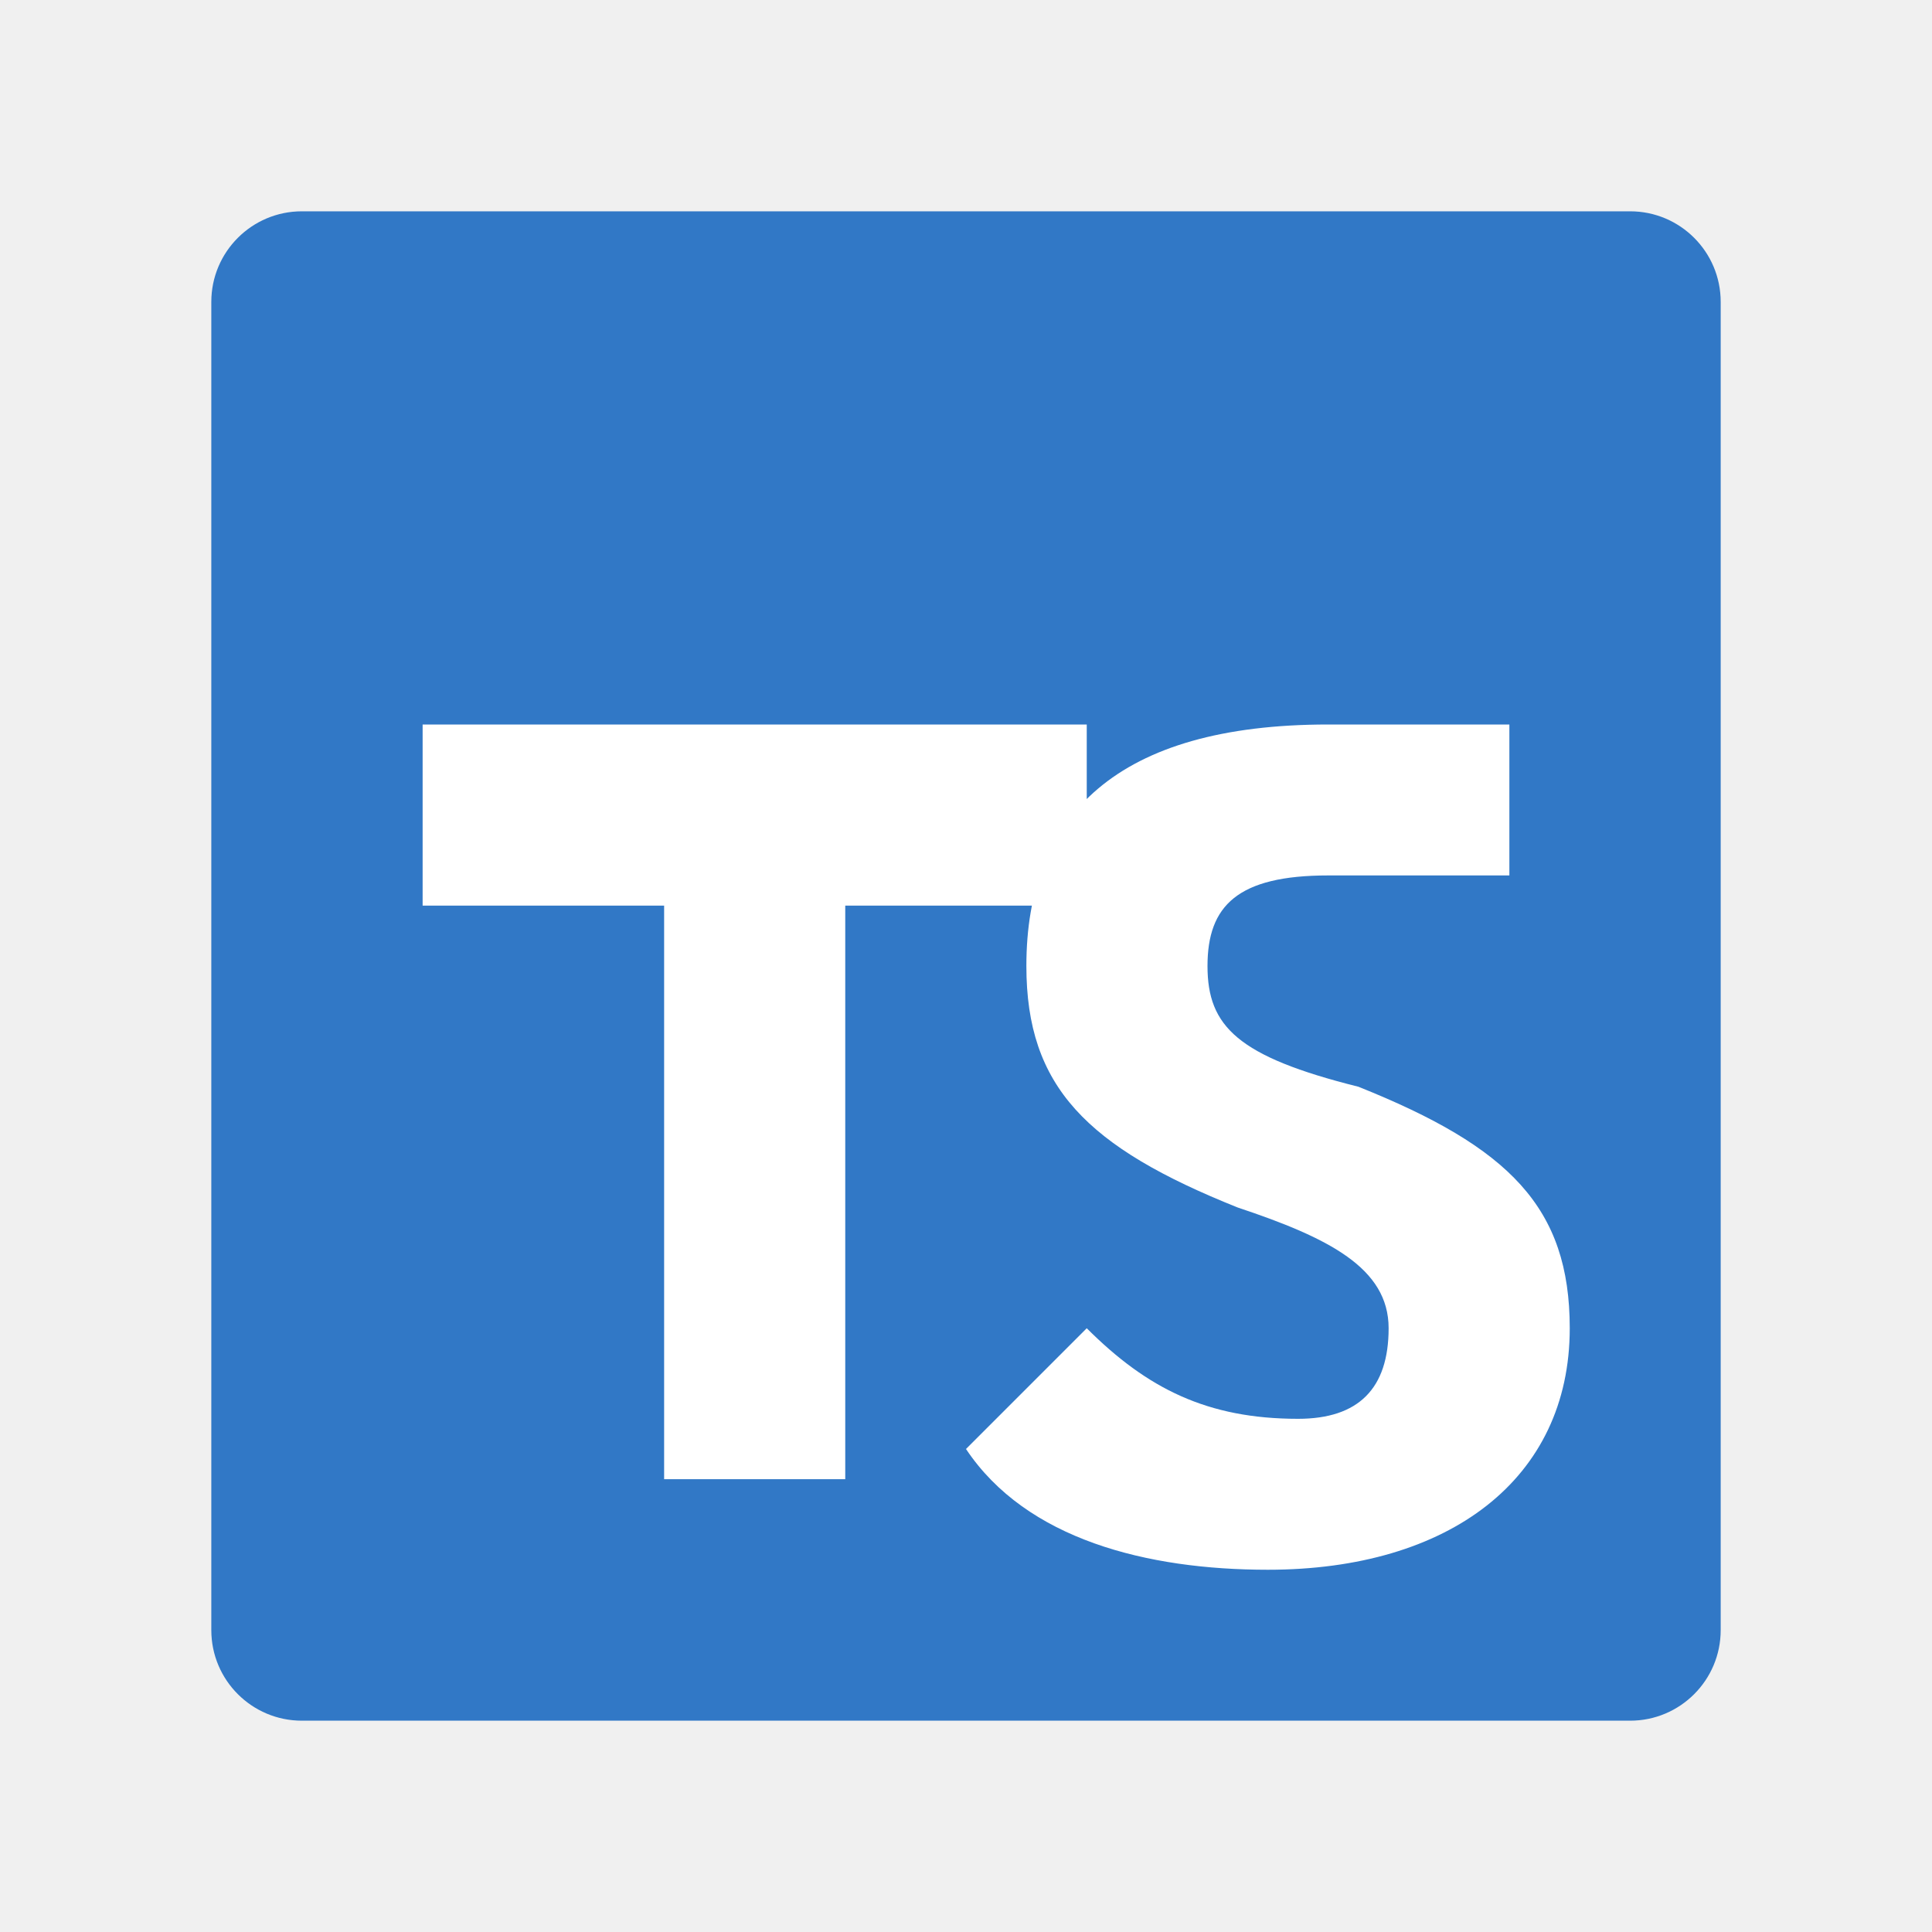
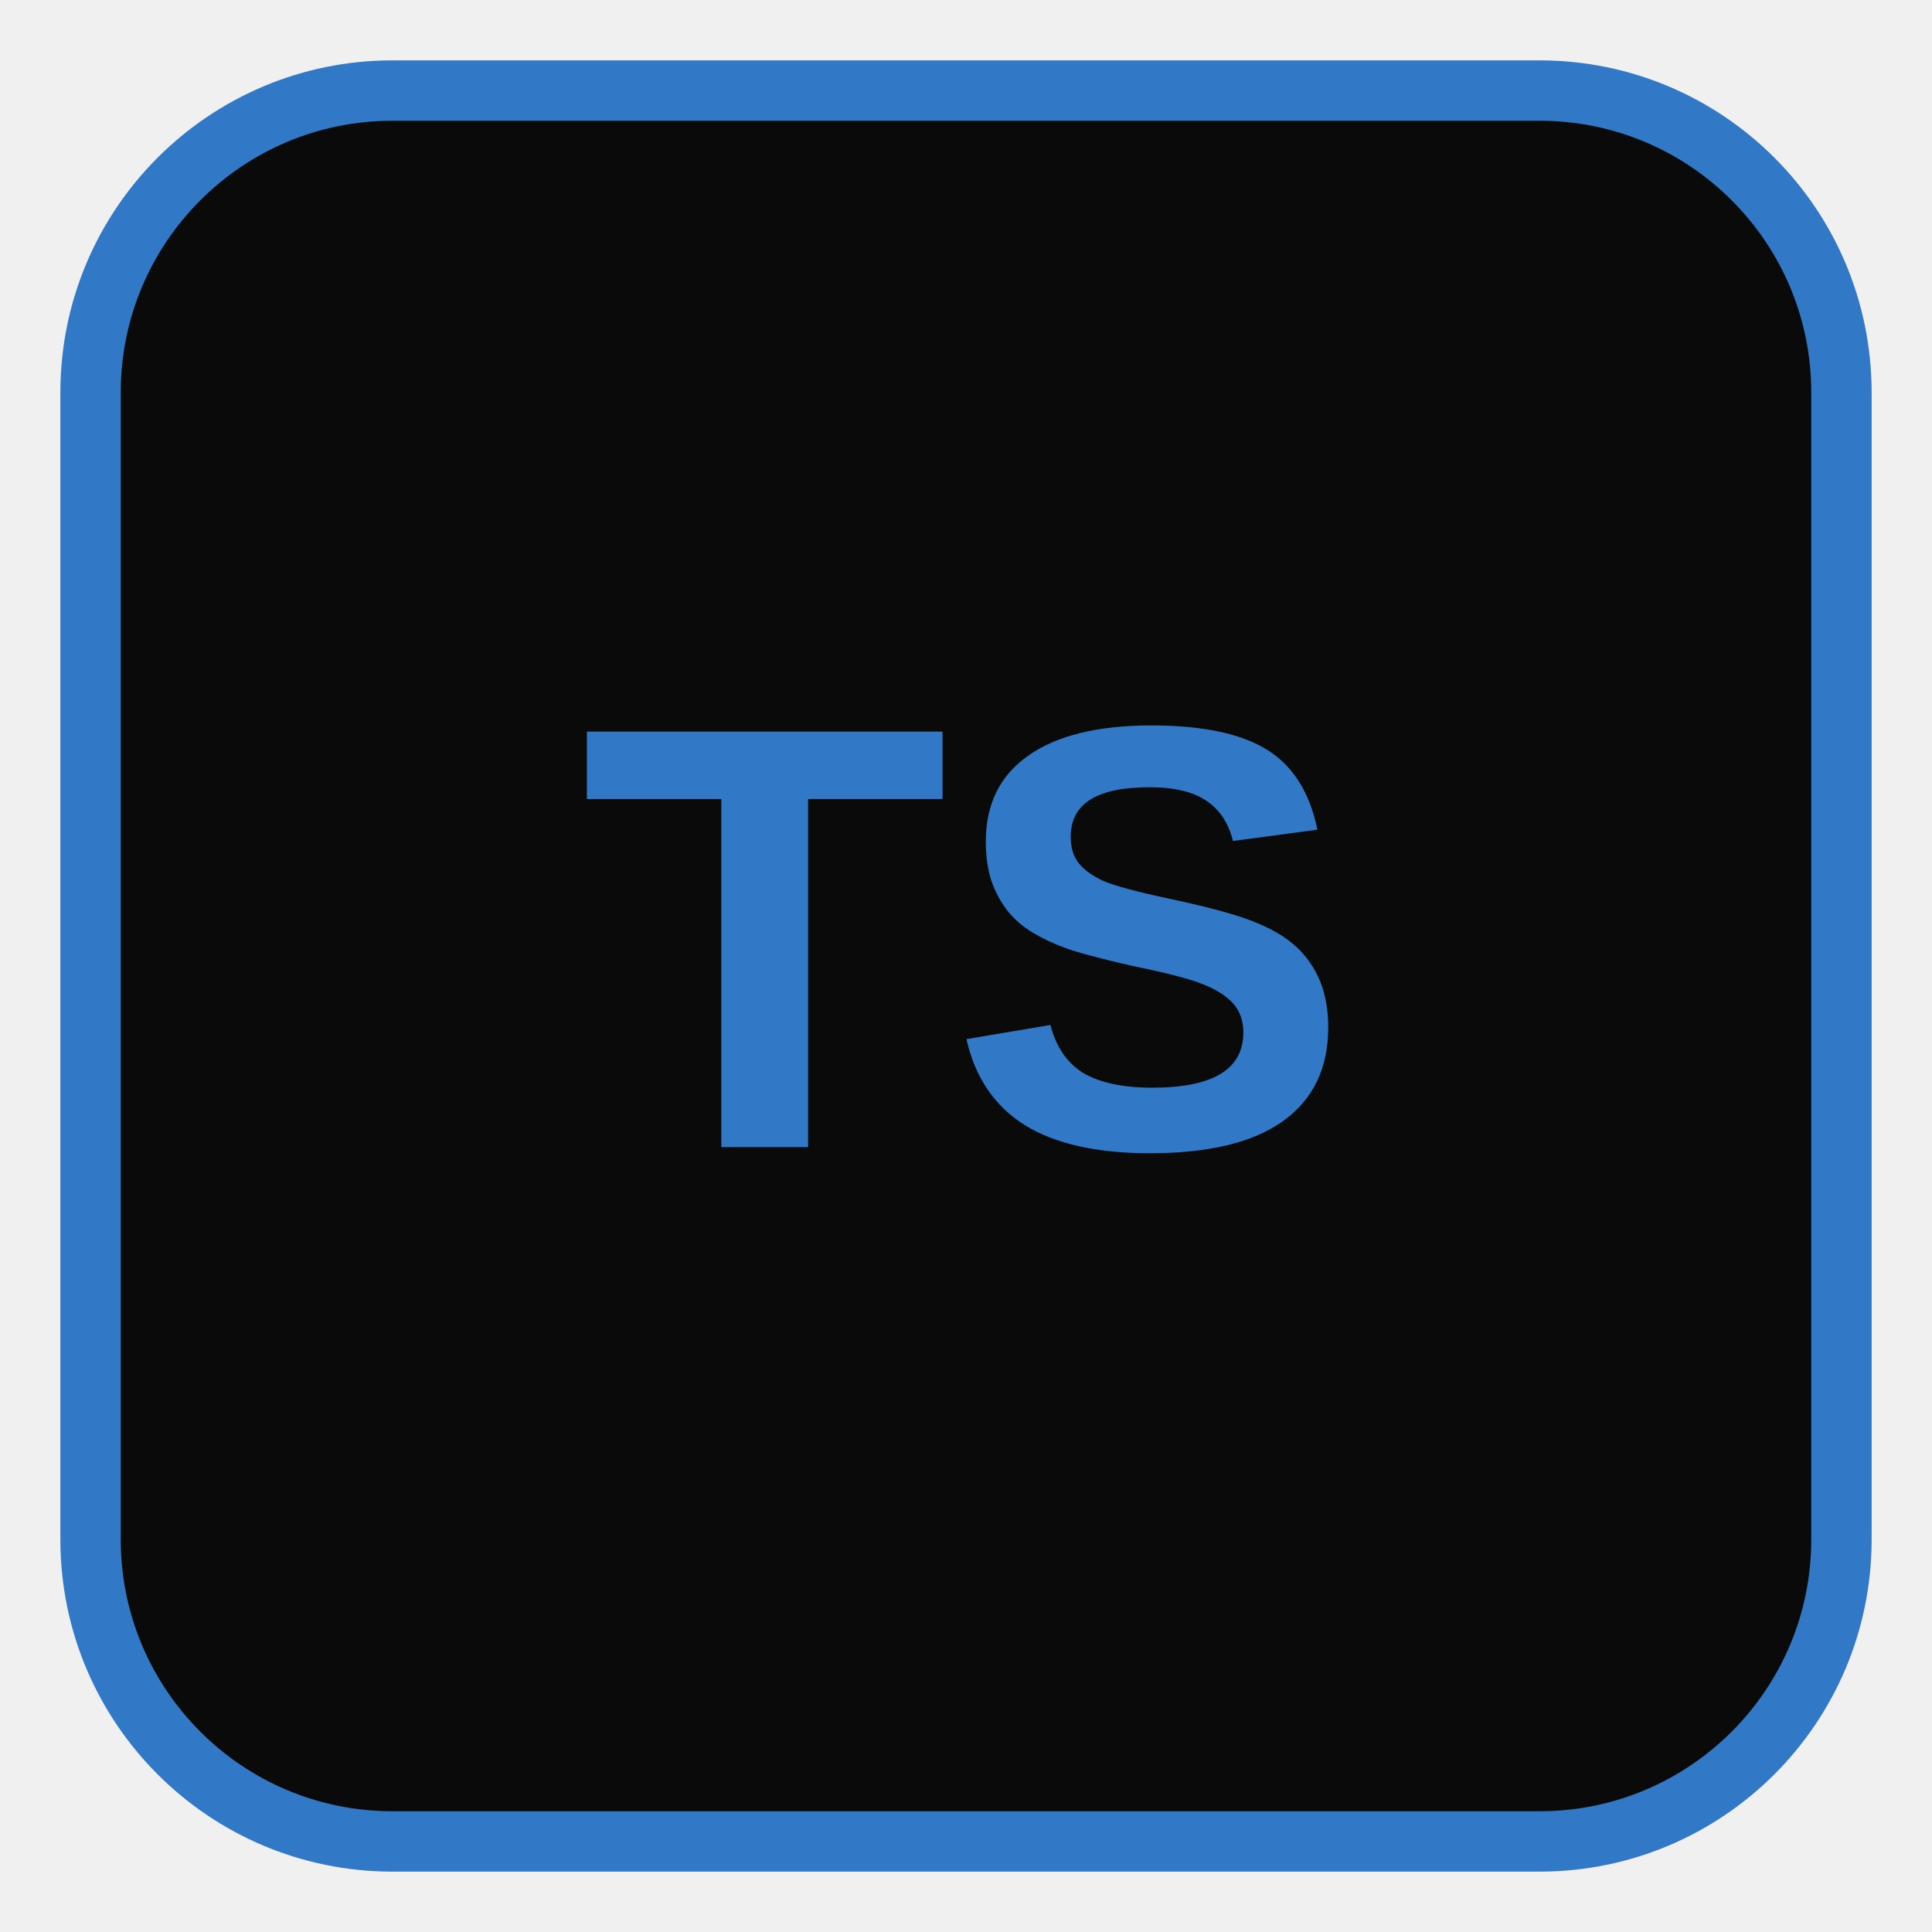
- <svg xmlns="http://www.w3.org/2000/svg" viewBox="0 0 64 64" fill="#3178C6" aria-hidden="true">
-   <rect x="7" y="7" width="50" height="50" rx="3" fill="#3178C6" />
-   <path d="M14 24h22v6h-8v19h-6V30h-8v-6zm24 0h12v5h-6c-3 0-4 1-4 3 0 2 1 3 5 4 5 2 7 4 7 8 0 5-4 8-10 8-4 0-8-1-10-4l4-4c2 2 4 3 7 3 2 0 3-1 3-3 0-2-2-3-5-4-5-2-7-4-7-8 0-5 3-8 10-8z" fill="#fff" />
+ <svg xmlns="http://www.w3.org/2000/svg" viewBox="0 0 64 64" aria-hidden="true">
+   <rect x="3" y="3" width="58" height="58" rx="10" fill="#0a0a0a" stroke="#3178C6" stroke-width="2" />
+   <text x="32" y="38" text-anchor="middle" font-family="Arial,Helvetica,sans-serif" font-size="20" font-weight="700" fill="#3178C6">TS</text>
</svg>
